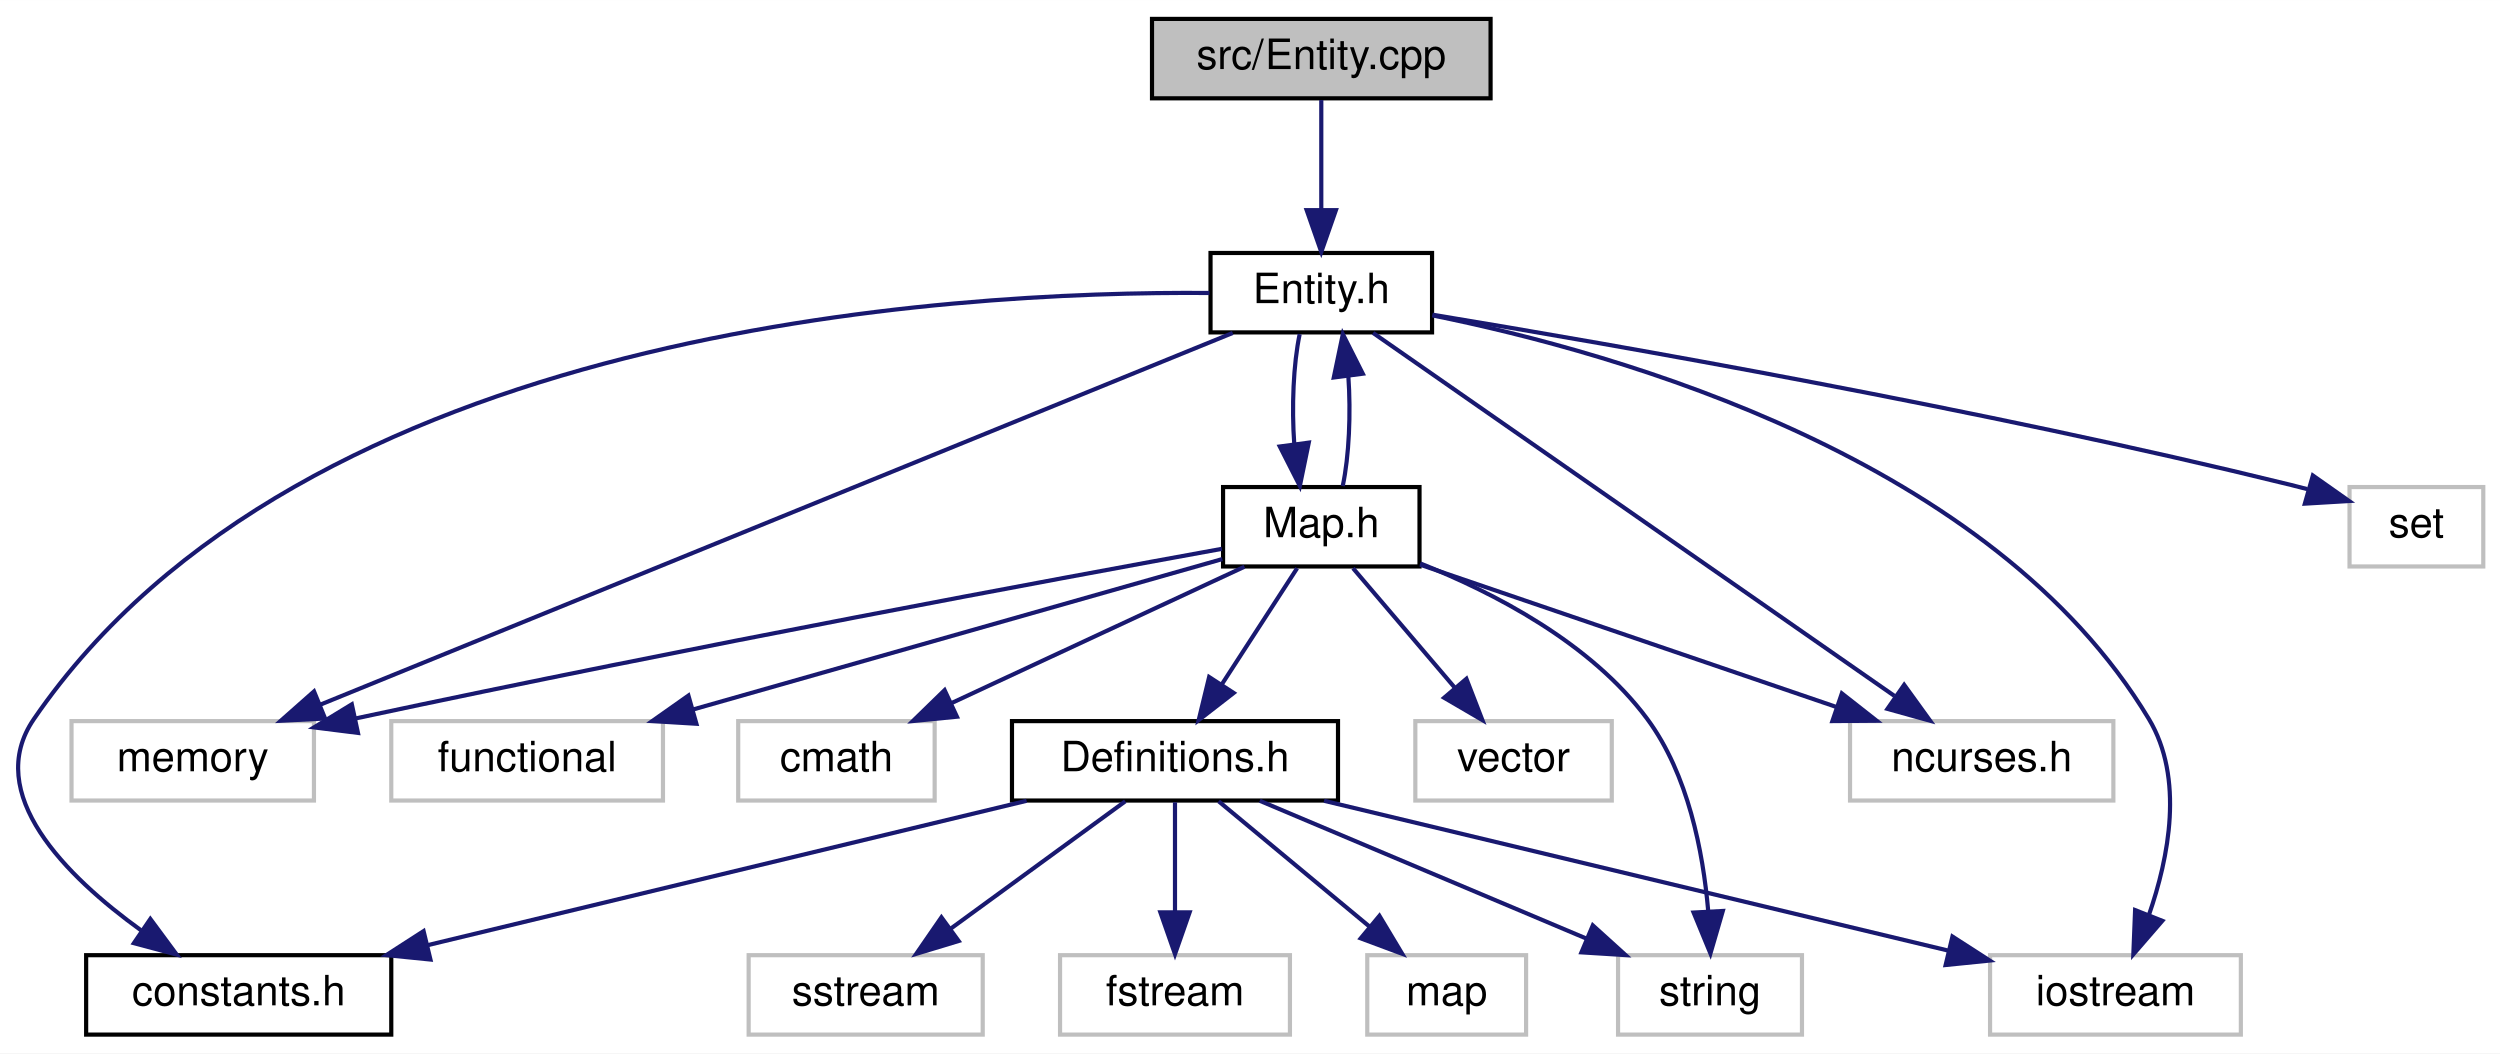
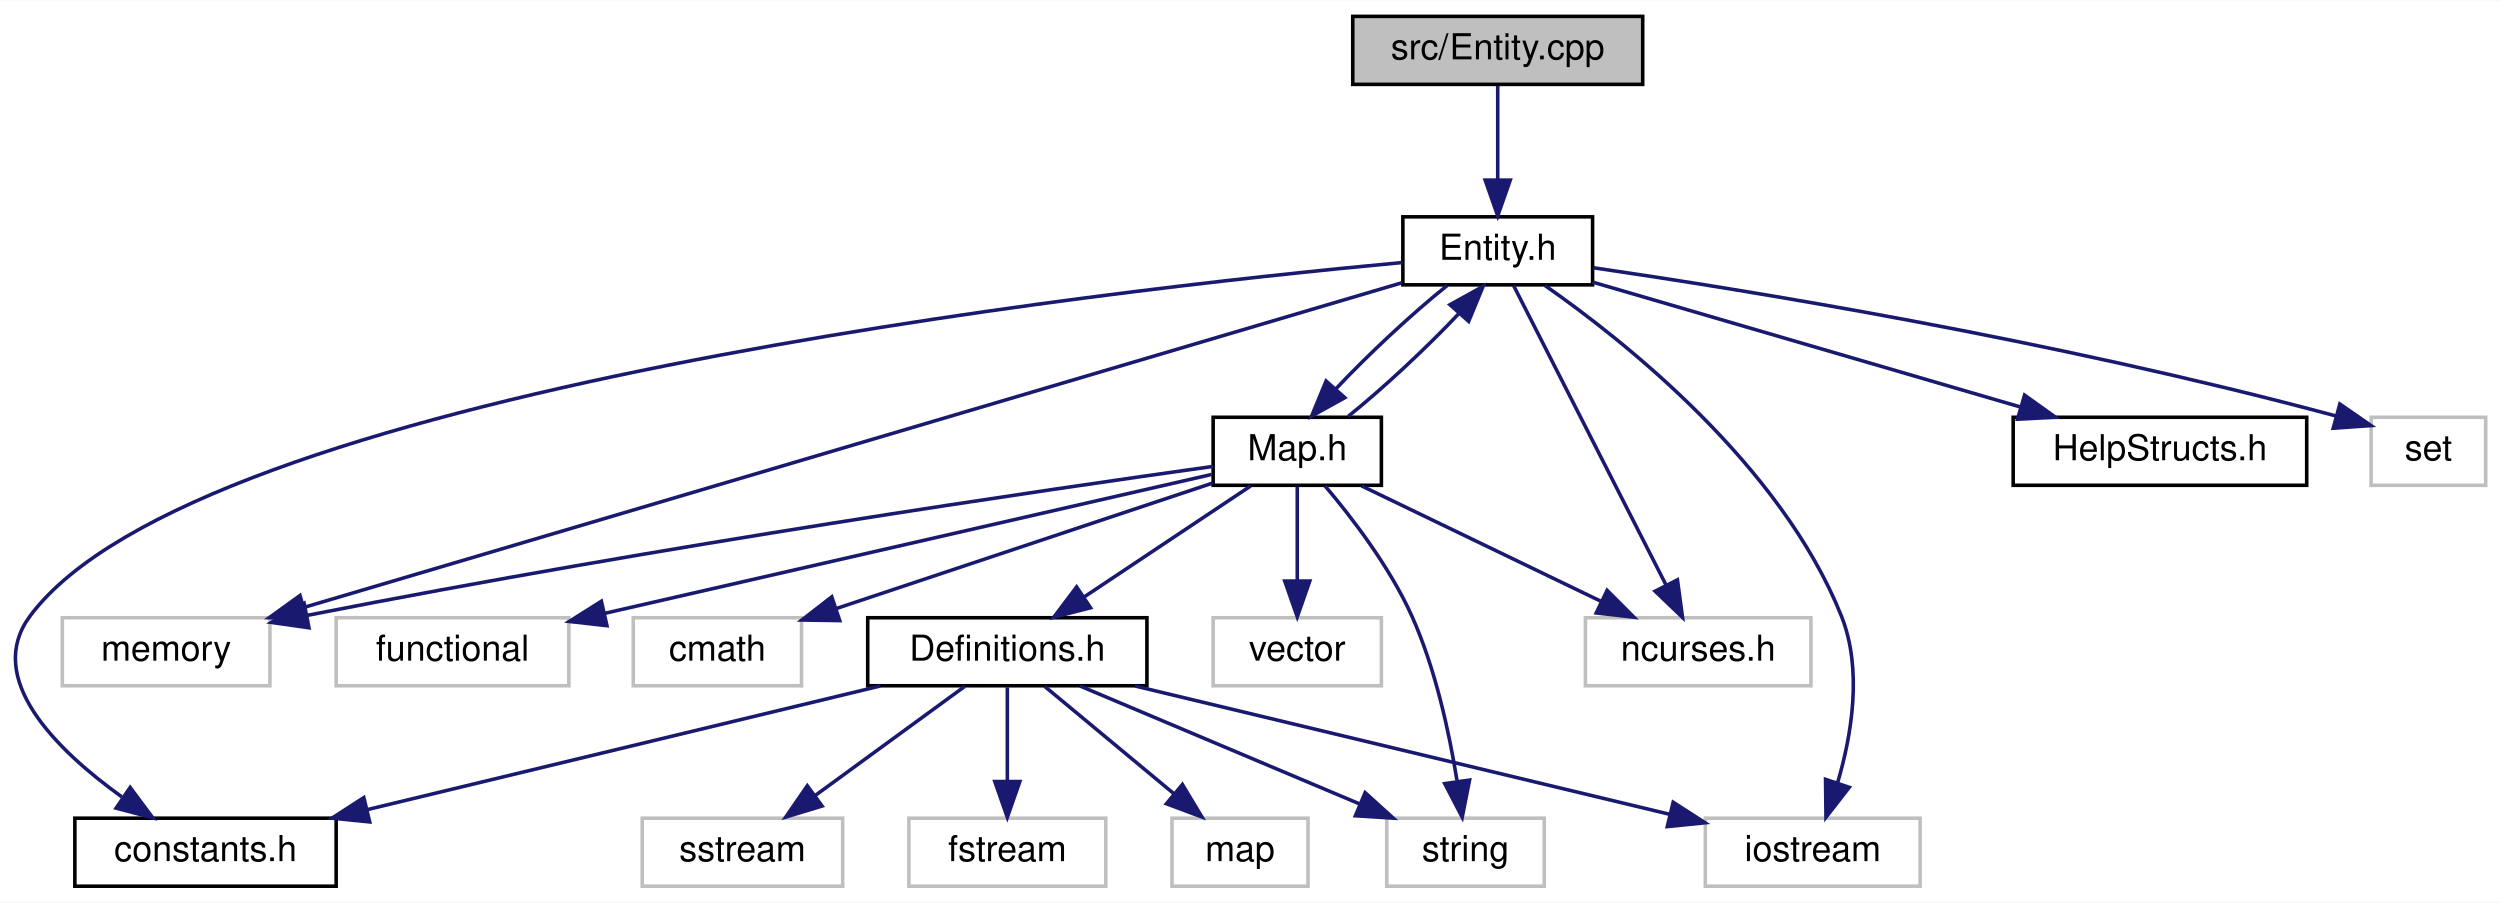
- <svg xmlns="http://www.w3.org/2000/svg" xmlns:xlink="http://www.w3.org/1999/xlink" width="598pt" height="252pt" viewBox="0.00 0.00 598.11 252.00">
+ <svg xmlns="http://www.w3.org/2000/svg" xmlns:xlink="http://www.w3.org/1999/xlink" width="698pt" height="252pt" viewBox="0.00 0.00 698.41 252.00">
  <g id="graph0" class="graph" transform="scale(1 1) rotate(0) translate(4 248)">
-     <polygon fill="white" stroke="transparent" points="-4,4 -4,-248 594.11,-248 594.11,4 -4,4" />
+     <polygon fill="white" stroke="transparent" points="-4,4 -4,-248 694.41,-248 694.41,4 -4,4" />
    <g id="node1" class="node">
      <g id="a_node1">
        <a xlink:title=" ">
-           <polygon fill="#bfbfbf" stroke="black" points="271.61,-224.5 271.61,-243.5 352.61,-243.5 352.61,-224.5 271.61,-224.5" />
-           <text text-anchor="middle" x="312.11" y="-231.5" font-family="Helvetica,sans-Serif" font-size="10.00">src/Entity.cpp</text>
+           <polygon fill="#bfbfbf" stroke="black" points="373.91,-224.5 373.91,-243.5 454.91,-243.5 454.91,-224.5 373.91,-224.5" />
+           <text text-anchor="middle" x="414.41" y="-231.5" font-family="Helvetica,sans-Serif" font-size="10.00">src/Entity.cpp</text>
        </a>
      </g>
    </g>
    <g id="node2" class="node">
      <g id="a_node2">
        <a xlink:href="Entity_8h.html" target="_top" xlink:title=" ">
-           <polygon fill="white" stroke="black" points="285.61,-168.5 285.61,-187.5 338.61,-187.5 338.61,-168.5 285.61,-168.5" />
-           <text text-anchor="middle" x="312.11" y="-175.5" font-family="Helvetica,sans-Serif" font-size="10.00">Entity.h</text>
+           <polygon fill="white" stroke="black" points="387.91,-168.5 387.91,-187.5 440.91,-187.5 440.91,-168.5 387.91,-168.5" />
+           <text text-anchor="middle" x="414.41" y="-175.5" font-family="Helvetica,sans-Serif" font-size="10.00">Entity.h</text>
        </a>
      </g>
    </g>
    <g id="edge1" class="edge">
-       <path fill="none" stroke="midnightblue" d="M312.11,-224.08C312.11,-217.01 312.11,-206.86 312.11,-197.99" />
-       <polygon fill="midnightblue" stroke="midnightblue" points="315.61,-197.75 312.11,-187.75 308.61,-197.75 315.61,-197.75" />
+       <path fill="none" stroke="midnightblue" d="M414.41,-224.08C414.41,-217.01 414.41,-206.86 414.41,-197.99" />
+       <polygon fill="midnightblue" stroke="midnightblue" points="417.91,-197.75 414.41,-187.75 410.91,-197.75 417.91,-197.75" />
    </g>
    <g id="node3" class="node">
      <g id="a_node3">
        <a xlink:href="constants_8h.html" target="_top" xlink:title=" ">
-           <polygon fill="white" stroke="black" points="16.61,-0.5 16.61,-19.5 89.61,-19.5 89.61,-0.5 16.61,-0.5" />
-           <text text-anchor="middle" x="53.11" y="-7.5" font-family="Helvetica,sans-Serif" font-size="10.00">constants.h</text>
+           <polygon fill="white" stroke="black" points="16.91,-0.5 16.91,-19.5 89.91,-19.5 89.91,-0.5 16.91,-0.5" />
+           <text text-anchor="middle" x="53.41" y="-7.5" font-family="Helvetica,sans-Serif" font-size="10.00">constants.h</text>
        </a>
      </g>
    </g>
    <g id="edge2" class="edge">
-       <path fill="none" stroke="midnightblue" d="M285.36,-177.93C223,-178.43 68.4,-169.75 4.11,-76 -8.12,-58.17 11.76,-38.44 29.74,-25.45" />
-       <polygon fill="midnightblue" stroke="midnightblue" points="31.97,-28.17 38.27,-19.65 28.03,-22.38 31.97,-28.17" />
+       <path fill="none" stroke="midnightblue" d="M387.83,-174.74C304.5,-167.02 51.08,-138.7 4.41,-76 -8.57,-58.56 11.74,-38.61 30.02,-25.46" />
+       <polygon fill="midnightblue" stroke="midnightblue" points="32.36,-28.1 38.68,-19.6 28.44,-22.31 32.36,-28.1" />
    </g>
    <g id="node4" class="node">
      <g id="a_node4">
        <a xlink:href="Map_8h.html" target="_top" xlink:title=" ">
-           <polygon fill="white" stroke="black" points="288.61,-112.5 288.61,-131.5 335.61,-131.5 335.61,-112.5 288.61,-112.5" />
-           <text text-anchor="middle" x="312.11" y="-119.5" font-family="Helvetica,sans-Serif" font-size="10.00">Map.h</text>
+           <polygon fill="white" stroke="black" points="334.91,-112.5 334.91,-131.5 381.91,-131.5 381.91,-112.5 334.91,-112.5" />
+           <text text-anchor="middle" x="358.41" y="-119.5" font-family="Helvetica,sans-Serif" font-size="10.00">Map.h</text>
        </a>
      </g>
    </g>
    <g id="edge3" class="edge">
-       <path fill="none" stroke="midnightblue" d="M306.94,-168.08C305.43,-160.93 305,-150.64 305.65,-141.69" />
-       <polygon fill="midnightblue" stroke="midnightblue" points="309.12,-142.13 306.98,-131.75 302.18,-141.2 309.12,-142.13" />
+       <path fill="none" stroke="midnightblue" d="M400.3,-168.32C390.59,-160.58 378.21,-149.02 369.26,-139.51" />
+       <polygon fill="midnightblue" stroke="midnightblue" points="371.69,-136.98 362.42,-131.83 366.46,-141.63 371.69,-136.98" />
    </g>
    <g id="node7" class="node">
      <g id="a_node7">
        <a xlink:title=" ">
-           <polygon fill="white" stroke="#bfbfbf" points="13.11,-56.5 13.11,-75.5 71.11,-75.5 71.11,-56.5 13.11,-56.5" />
-           <text text-anchor="middle" x="42.11" y="-63.5" font-family="Helvetica,sans-Serif" font-size="10.00">memory</text>
-         </a>
-       </g>
-     </g>
-     <g id="edge19" class="edge">
-       <path fill="none" stroke="midnightblue" d="M290.92,-168.37C243.31,-148.97 127.7,-101.87 72.46,-79.37" />
-       <polygon fill="midnightblue" stroke="midnightblue" points="73.78,-76.12 63.19,-75.59 71.13,-82.61 73.78,-76.12" />
+           <polygon fill="white" stroke="#bfbfbf" points="13.41,-56.5 13.41,-75.5 71.41,-75.5 71.41,-56.5 13.41,-56.5" />
+           <text text-anchor="middle" x="42.41" y="-63.5" font-family="Helvetica,sans-Serif" font-size="10.00">memory</text>
+         </a>
+       </g>
+     </g>
+     <g id="edge21" class="edge">
+       <path fill="none" stroke="midnightblue" d="M387.66,-169.09C322.69,-149.88 156.38,-100.7 80.81,-78.36" />
+       <polygon fill="midnightblue" stroke="midnightblue" points="81.78,-74.99 71.2,-75.51 79.8,-81.71 81.78,-74.99" />
    </g>
    <g id="node8" class="node">
      <g id="a_node8">
        <a xlink:title=" ">
-           <polygon fill="white" stroke="#bfbfbf" points="438.61,-56.5 438.61,-75.5 501.61,-75.5 501.61,-56.5 438.61,-56.5" />
-           <text text-anchor="middle" x="470.11" y="-63.5" font-family="Helvetica,sans-Serif" font-size="10.00">ncurses.h</text>
-         </a>
-       </g>
-     </g>
-     <g id="edge21" class="edge">
-       <path fill="none" stroke="midnightblue" d="M324.5,-168.37C351.5,-149.57 415.86,-104.77 449.23,-81.53" />
-       <polygon fill="midnightblue" stroke="midnightblue" points="451.56,-84.18 457.77,-75.59 447.56,-78.43 451.56,-84.18" />
+           <polygon fill="white" stroke="#bfbfbf" points="438.91,-56.5 438.91,-75.5 501.91,-75.5 501.91,-56.5 438.91,-56.5" />
+           <text text-anchor="middle" x="470.41" y="-63.5" font-family="Helvetica,sans-Serif" font-size="10.00">ncurses.h</text>
+         </a>
+       </g>
+     </g>
+     <g id="edge18" class="edge">
+       <path fill="none" stroke="midnightblue" d="M418.8,-168.37C427.96,-150.38 449.26,-108.55 461.44,-84.63" />
+       <polygon fill="midnightblue" stroke="midnightblue" points="464.62,-86.09 466.04,-75.59 458.38,-82.92 464.62,-86.09" />
    </g>
    <g id="node15" class="node">
      <g id="a_node15">
        <a xlink:title=" ">
-           <polygon fill="white" stroke="#bfbfbf" points="472.11,-0.5 472.11,-19.5 532.11,-19.5 532.11,-0.5 472.11,-0.5" />
-           <text text-anchor="middle" x="502.11" y="-7.5" font-family="Helvetica,sans-Serif" font-size="10.00">iostream</text>
-         </a>
-       </g>
-     </g>
-     <g id="edge18" class="edge">
-       <path fill="none" stroke="midnightblue" d="M338.69,-172.57C383.49,-163.52 472.78,-138.21 510.11,-76 518.59,-61.86 514.89,-42.88 510.1,-29.08" />
-       <polygon fill="midnightblue" stroke="midnightblue" points="513.32,-27.72 506.39,-19.71 506.81,-30.29 513.32,-27.72" />
+           <polygon fill="white" stroke="#bfbfbf" points="472.41,-0.5 472.41,-19.5 532.41,-19.5 532.41,-0.5 472.41,-0.5" />
+           <text text-anchor="middle" x="502.41" y="-7.5" font-family="Helvetica,sans-Serif" font-size="10.00">iostream</text>
+         </a>
+       </g>
+     </g>
+     <g id="edge20" class="edge">
+       <path fill="none" stroke="midnightblue" d="M427.56,-168.35C449.67,-152.91 493.54,-118.24 510.41,-76 516.4,-61 513.28,-42.64 509.32,-29.26" />
+       <polygon fill="midnightblue" stroke="midnightblue" points="512.62,-28.12 506.11,-19.76 505.99,-30.35 512.62,-28.12" />
    </g>
    <g id="node16" class="node">
      <g id="a_node16">
-         <a xlink:title=" ">
-           <polygon fill="white" stroke="#bfbfbf" points="558.11,-112.5 558.11,-131.5 590.11,-131.5 590.11,-112.5 558.11,-112.5" />
-           <text text-anchor="middle" x="574.11" y="-119.5" font-family="Helvetica,sans-Serif" font-size="10.00">set</text>
-         </a>
-       </g>
-     </g>
-     <g id="edge20" class="edge">
-       <path fill="none" stroke="midnightblue" d="M338.74,-172.73C382.07,-165.57 470.41,-150.15 544.11,-132 545.38,-131.69 546.69,-131.35 548,-131" />
-       <polygon fill="midnightblue" stroke="midnightblue" points="549.34,-134.26 558,-128.16 547.42,-127.53 549.34,-134.26" />
+         <a xlink:href="HelpStructs_8h.html" target="_top" xlink:title=" ">
+           <polygon fill="white" stroke="black" points="558.41,-112.5 558.41,-131.5 640.41,-131.5 640.41,-112.5 558.41,-112.5" />
+           <text text-anchor="middle" x="599.41" y="-119.5" font-family="Helvetica,sans-Serif" font-size="10.00">HelpStructs.h</text>
+         </a>
+       </g>
+     </g>
+     <g id="edge19" class="edge">
+       <path fill="none" stroke="midnightblue" d="M440.92,-169.26C472.24,-160.12 524.63,-144.83 560.54,-134.34" />
+       <polygon fill="midnightblue" stroke="midnightblue" points="561.59,-137.69 570.21,-131.52 559.63,-130.97 561.59,-137.69" />
+     </g>
+     <g id="node17" class="node">
+       <g id="a_node17">
+         <a xlink:title=" ">
+           <polygon fill="white" stroke="#bfbfbf" points="658.41,-112.5 658.41,-131.5 690.41,-131.5 690.41,-112.5 658.41,-112.5" />
+           <text text-anchor="middle" x="674.41" y="-119.5" font-family="Helvetica,sans-Serif" font-size="10.00">set</text>
+         </a>
+       </g>
+     </g>
+     <g id="edge22" class="edge">
+       <path fill="none" stroke="midnightblue" d="M441.15,-173.27C483.37,-167.09 568.13,-153.48 648.6,-131.86" />
+       <polygon fill="midnightblue" stroke="midnightblue" points="649.67,-135.2 658.39,-129.18 647.82,-128.45 649.67,-135.2" />
    </g>
    <g id="edge10" class="edge">
-       <path fill="none" stroke="midnightblue" d="M317.24,-131.75C318.76,-138.86 319.21,-149.14 318.58,-158.1" />
-       <polygon fill="midnightblue" stroke="midnightblue" points="315.1,-157.71 317.27,-168.08 322.04,-158.62 315.1,-157.71" />
+       <path fill="none" stroke="midnightblue" d="M372.62,-131.75C382.29,-139.48 394.59,-150.97 403.51,-160.43" />
+       <polygon fill="midnightblue" stroke="midnightblue" points="401.06,-162.95 410.33,-168.08 406.29,-158.29 401.06,-162.95" />
    </g>
    <g id="node5" class="node">
      <g id="a_node5">
        <a xlink:title=" ">
-           <polygon fill="white" stroke="#bfbfbf" points="334.61,-56.5 334.61,-75.5 381.61,-75.5 381.61,-56.5 334.61,-56.5" />
-           <text text-anchor="middle" x="358.11" y="-63.5" font-family="Helvetica,sans-Serif" font-size="10.00">vector</text>
+           <polygon fill="white" stroke="#bfbfbf" points="334.91,-56.5 334.91,-75.5 381.91,-75.5 381.91,-56.5 334.91,-56.5" />
+           <text text-anchor="middle" x="358.41" y="-63.5" font-family="Helvetica,sans-Serif" font-size="10.00">vector</text>
        </a>
      </g>
    </g>
    <g id="edge4" class="edge">
-       <path fill="none" stroke="midnightblue" d="M319.7,-112.08C326.33,-104.3 336.13,-92.8 344.16,-83.37" />
-       <polygon fill="midnightblue" stroke="midnightblue" points="346.83,-85.63 350.65,-75.75 341.5,-81.09 346.83,-85.63" />
+       <path fill="none" stroke="midnightblue" d="M358.41,-112.08C358.41,-105.01 358.41,-94.86 358.41,-85.99" />
+       <polygon fill="midnightblue" stroke="midnightblue" points="361.91,-85.75 358.41,-75.75 354.91,-85.75 361.91,-85.75" />
    </g>
    <g id="node6" class="node">
      <g id="a_node6">
        <a xlink:title=" ">
-           <polygon fill="white" stroke="#bfbfbf" points="383.11,-0.5 383.11,-19.5 427.11,-19.5 427.11,-0.5 383.11,-0.5" />
-           <text text-anchor="middle" x="405.11" y="-7.5" font-family="Helvetica,sans-Serif" font-size="10.00">string</text>
+           <polygon fill="white" stroke="#bfbfbf" points="383.41,-0.5 383.41,-19.5 427.41,-19.5 427.41,-0.5 383.41,-0.5" />
+           <text text-anchor="middle" x="405.41" y="-7.5" font-family="Helvetica,sans-Serif" font-size="10.00">string</text>
        </a>
      </g>
    </g>
    <g id="edge5" class="edge">
-       <path fill="none" stroke="midnightblue" d="M335.78,-113.23C353.39,-106.24 376.62,-94.22 390.11,-76 399.9,-62.76 403.44,-44.18 404.66,-30.27" />
-       <polygon fill="midnightblue" stroke="midnightblue" points="408.17,-30.08 405.21,-19.91 401.18,-29.7 408.17,-30.08" />
+       <path fill="none" stroke="midnightblue" d="M366.16,-112.34C373.47,-103.72 384.2,-89.81 390.41,-76 397.02,-61.29 400.88,-43.36 403.02,-30.06" />
+       <polygon fill="midnightblue" stroke="midnightblue" points="406.54,-30.15 404.49,-19.76 399.61,-29.16 406.54,-30.15" />
    </g>
    <g id="edge6" class="edge">
-       <path fill="none" stroke="midnightblue" d="M288.33,-116.72C247.88,-109.37 162.9,-93.62 81.08,-76.14" />
-       <polygon fill="midnightblue" stroke="midnightblue" points="81.64,-72.68 71.12,-74 80.17,-79.52 81.64,-72.68" />
+       <path fill="none" stroke="midnightblue" d="M334.88,-117.78C288.39,-111.28 181.35,-95.71 81.75,-76.15" />
+       <polygon fill="midnightblue" stroke="midnightblue" points="82.31,-72.7 71.82,-74.19 80.95,-79.56 82.31,-72.7" />
    </g>
    <g id="edge7" class="edge">
-       <path fill="none" stroke="midnightblue" d="M335.76,-112.92C362.13,-103.9 405.05,-89.23 435.26,-78.91" />
-       <polygon fill="midnightblue" stroke="midnightblue" points="436.65,-82.13 444.98,-75.59 434.39,-75.51 436.65,-82.13" />
+       <path fill="none" stroke="midnightblue" d="M376.4,-112.32C394.45,-103.62 422.46,-90.12 443.21,-80.11" />
+       <polygon fill="midnightblue" stroke="midnightblue" points="444.97,-83.15 452.46,-75.65 441.93,-76.84 444.97,-83.15" />
    </g>
    <g id="node9" class="node">
      <g id="a_node9">
        <a xlink:title=" ">
-           <polygon fill="white" stroke="#bfbfbf" points="89.61,-56.5 89.61,-75.5 154.61,-75.5 154.61,-56.5 89.61,-56.5" />
-           <text text-anchor="middle" x="122.11" y="-63.5" font-family="Helvetica,sans-Serif" font-size="10.00">functional</text>
+           <polygon fill="white" stroke="#bfbfbf" points="89.91,-56.5 89.91,-75.5 154.91,-75.5 154.91,-56.5 89.91,-56.5" />
+           <text text-anchor="middle" x="122.41" y="-63.5" font-family="Helvetica,sans-Serif" font-size="10.00">functional</text>
        </a>
      </g>
    </g>
    <g id="edge8" class="edge">
-       <path fill="none" stroke="midnightblue" d="M288.43,-114.27C256.74,-105.26 200.1,-89.17 161.83,-78.29" />
-       <polygon fill="midnightblue" stroke="midnightblue" points="162.61,-74.87 152.04,-75.51 160.7,-81.61 162.61,-74.87" />
+       <path fill="none" stroke="midnightblue" d="M334.48,-115.53C294.69,-106.42 214.38,-88.04 164.81,-76.7" />
+       <polygon fill="midnightblue" stroke="midnightblue" points="165.56,-73.28 155.03,-74.46 164,-80.11 165.56,-73.28" />
    </g>
    <g id="node10" class="node">
      <g id="a_node10">
        <a xlink:title=" ">
-           <polygon fill="white" stroke="#bfbfbf" points="172.61,-56.5 172.61,-75.5 219.61,-75.5 219.61,-56.5 172.61,-56.5" />
-           <text text-anchor="middle" x="196.11" y="-63.5" font-family="Helvetica,sans-Serif" font-size="10.00">cmath</text>
+           <polygon fill="white" stroke="#bfbfbf" points="172.91,-56.5 172.91,-75.5 219.91,-75.5 219.91,-56.5 172.91,-56.5" />
+           <text text-anchor="middle" x="196.41" y="-63.5" font-family="Helvetica,sans-Serif" font-size="10.00">cmath</text>
        </a>
      </g>
    </g>
    <g id="edge9" class="edge">
-       <path fill="none" stroke="midnightblue" d="M293.73,-112.44C274.89,-103.68 245.38,-89.94 223.73,-79.86" />
-       <polygon fill="midnightblue" stroke="midnightblue" points="224.94,-76.56 214.4,-75.52 221.99,-82.91 224.94,-76.56" />
+       <path fill="none" stroke="midnightblue" d="M334.85,-113.15C307.14,-103.91 260.94,-88.51 229.6,-78.06" />
+       <polygon fill="midnightblue" stroke="midnightblue" points="230.59,-74.7 219.99,-74.86 228.37,-81.34 230.59,-74.7" />
    </g>
    <g id="node11" class="node">
      <g id="a_node11">
        <a xlink:href="Definitions_8h.html" target="_top" xlink:title=" ">
-           <polygon fill="white" stroke="black" points="238.11,-56.5 238.11,-75.5 316.11,-75.5 316.11,-56.5 238.11,-56.5" />
-           <text text-anchor="middle" x="277.11" y="-63.5" font-family="Helvetica,sans-Serif" font-size="10.00">Definitions.h</text>
+           <polygon fill="white" stroke="black" points="238.41,-56.5 238.41,-75.5 316.41,-75.5 316.41,-56.5 238.41,-56.5" />
+           <text text-anchor="middle" x="277.41" y="-63.5" font-family="Helvetica,sans-Serif" font-size="10.00">Definitions.h</text>
        </a>
      </g>
    </g>
    <g id="edge11" class="edge">
-       <path fill="none" stroke="midnightblue" d="M306.33,-112.08C301.43,-104.53 294.28,-93.49 288.27,-84.23" />
-       <polygon fill="midnightblue" stroke="midnightblue" points="291.15,-82.24 282.78,-75.75 285.28,-86.05 291.15,-82.24" />
+       <path fill="none" stroke="midnightblue" d="M345.4,-112.32C332.88,-103.98 313.73,-91.21 298.94,-81.35" />
+       <polygon fill="midnightblue" stroke="midnightblue" points="300.65,-78.29 290.39,-75.65 296.77,-84.11 300.65,-78.29" />
    </g>
    <g id="edge17" class="edge">
-       <path fill="none" stroke="midnightblue" d="M241.61,-56.44C202.78,-47.08 140.45,-32.06 98.19,-21.87" />
-       <polygon fill="midnightblue" stroke="midnightblue" points="98.98,-18.46 88.43,-19.52 97.34,-25.26 98.98,-18.46" />
+       <path fill="none" stroke="midnightblue" d="M241.92,-56.44C203.09,-47.08 140.75,-32.06 98.49,-21.87" />
+       <polygon fill="midnightblue" stroke="midnightblue" points="99.28,-18.46 88.74,-19.52 97.64,-25.26 99.28,-18.46" />
    </g>
    <g id="edge14" class="edge">
-       <path fill="none" stroke="midnightblue" d="M297.39,-56.44C318.45,-47.56 351.62,-33.56 375.59,-23.45" />
-       <polygon fill="midnightblue" stroke="midnightblue" points="377.07,-26.63 384.92,-19.52 374.35,-20.18 377.07,-26.63" />
+       <path fill="none" stroke="midnightblue" d="M297.69,-56.44C318.76,-47.56 351.93,-33.56 375.9,-23.45" />
+       <polygon fill="midnightblue" stroke="midnightblue" points="377.37,-26.63 385.22,-19.52 374.65,-20.18 377.37,-26.63" />
    </g>
    <g id="node12" class="node">
      <g id="a_node12">
        <a xlink:title=" ">
-           <polygon fill="white" stroke="#bfbfbf" points="249.61,-0.5 249.61,-19.5 304.61,-19.5 304.61,-0.5 249.61,-0.5" />
-           <text text-anchor="middle" x="277.11" y="-7.5" font-family="Helvetica,sans-Serif" font-size="10.00">fstream</text>
+           <polygon fill="white" stroke="#bfbfbf" points="249.91,-0.5 249.91,-19.5 304.91,-19.5 304.91,-0.5 249.91,-0.5" />
+           <text text-anchor="middle" x="277.41" y="-7.5" font-family="Helvetica,sans-Serif" font-size="10.00">fstream</text>
        </a>
      </g>
    </g>
    <g id="edge12" class="edge">
-       <path fill="none" stroke="midnightblue" d="M277.11,-56.08C277.11,-49.01 277.11,-38.86 277.11,-29.99" />
-       <polygon fill="midnightblue" stroke="midnightblue" points="280.61,-29.75 277.11,-19.75 273.61,-29.75 280.61,-29.75" />
+       <path fill="none" stroke="midnightblue" d="M277.41,-56.08C277.41,-49.01 277.41,-38.86 277.41,-29.99" />
+       <polygon fill="midnightblue" stroke="midnightblue" points="280.91,-29.75 277.41,-19.75 273.91,-29.75 280.91,-29.75" />
    </g>
    <g id="node13" class="node">
      <g id="a_node13">
        <a xlink:title=" ">
-           <polygon fill="white" stroke="#bfbfbf" points="323.11,-0.5 323.11,-19.5 361.11,-19.5 361.11,-0.5 323.11,-0.5" />
-           <text text-anchor="middle" x="342.11" y="-7.5" font-family="Helvetica,sans-Serif" font-size="10.00">map</text>
+           <polygon fill="white" stroke="#bfbfbf" points="323.41,-0.5 323.41,-19.5 361.41,-19.5 361.41,-0.5 323.41,-0.5" />
+           <text text-anchor="middle" x="342.41" y="-7.5" font-family="Helvetica,sans-Serif" font-size="10.00">map</text>
        </a>
      </g>
    </g>
    <g id="edge13" class="edge">
-       <path fill="none" stroke="midnightblue" d="M287.55,-56.32C297.25,-48.26 311.92,-36.08 323.61,-26.37" />
-       <polygon fill="midnightblue" stroke="midnightblue" points="326.02,-28.92 331.47,-19.83 321.54,-23.53 326.02,-28.92" />
+       <path fill="none" stroke="midnightblue" d="M287.85,-56.32C297.56,-48.26 312.22,-36.08 323.91,-26.37" />
+       <polygon fill="midnightblue" stroke="midnightblue" points="326.32,-28.92 331.78,-19.83 321.85,-23.53 326.32,-28.92" />
    </g>
    <g id="node14" class="node">
      <g id="a_node14">
        <a xlink:title=" ">
-           <polygon fill="white" stroke="#bfbfbf" points="175.11,-0.5 175.11,-19.5 231.11,-19.5 231.11,-0.5 175.11,-0.5" />
-           <text text-anchor="middle" x="203.11" y="-7.5" font-family="Helvetica,sans-Serif" font-size="10.00">sstream</text>
+           <polygon fill="white" stroke="#bfbfbf" points="175.41,-0.5 175.41,-19.5 231.41,-19.5 231.41,-0.5 175.41,-0.5" />
+           <text text-anchor="middle" x="203.41" y="-7.5" font-family="Helvetica,sans-Serif" font-size="10.00">sstream</text>
        </a>
      </g>
    </g>
    <g id="edge15" class="edge">
-       <path fill="none" stroke="midnightblue" d="M265.22,-56.32C253.96,-48.11 236.82,-35.6 223.4,-25.81" />
-       <polygon fill="midnightblue" stroke="midnightblue" points="225.35,-22.9 215.21,-19.83 221.23,-28.56 225.35,-22.9" />
+       <path fill="none" stroke="midnightblue" d="M265.52,-56.32C254.26,-48.11 237.12,-35.6 223.7,-25.81" />
+       <polygon fill="midnightblue" stroke="midnightblue" points="225.66,-22.9 215.52,-19.83 221.53,-28.56 225.66,-22.9" />
    </g>
    <g id="edge16" class="edge">
-       <path fill="none" stroke="midnightblue" d="M312.76,-56.44C353.4,-46.69 419.66,-30.79 462.05,-20.61" />
-       <polygon fill="midnightblue" stroke="midnightblue" points="463.11,-23.96 472.02,-18.22 461.48,-17.15 463.11,-23.96" />
+       <path fill="none" stroke="midnightblue" d="M313.06,-56.44C353.7,-46.69 419.97,-30.79 462.35,-20.61" />
+       <polygon fill="midnightblue" stroke="midnightblue" points="463.42,-23.96 472.33,-18.22 461.78,-17.15 463.42,-23.96" />
    </g>
  </g>
</svg>
